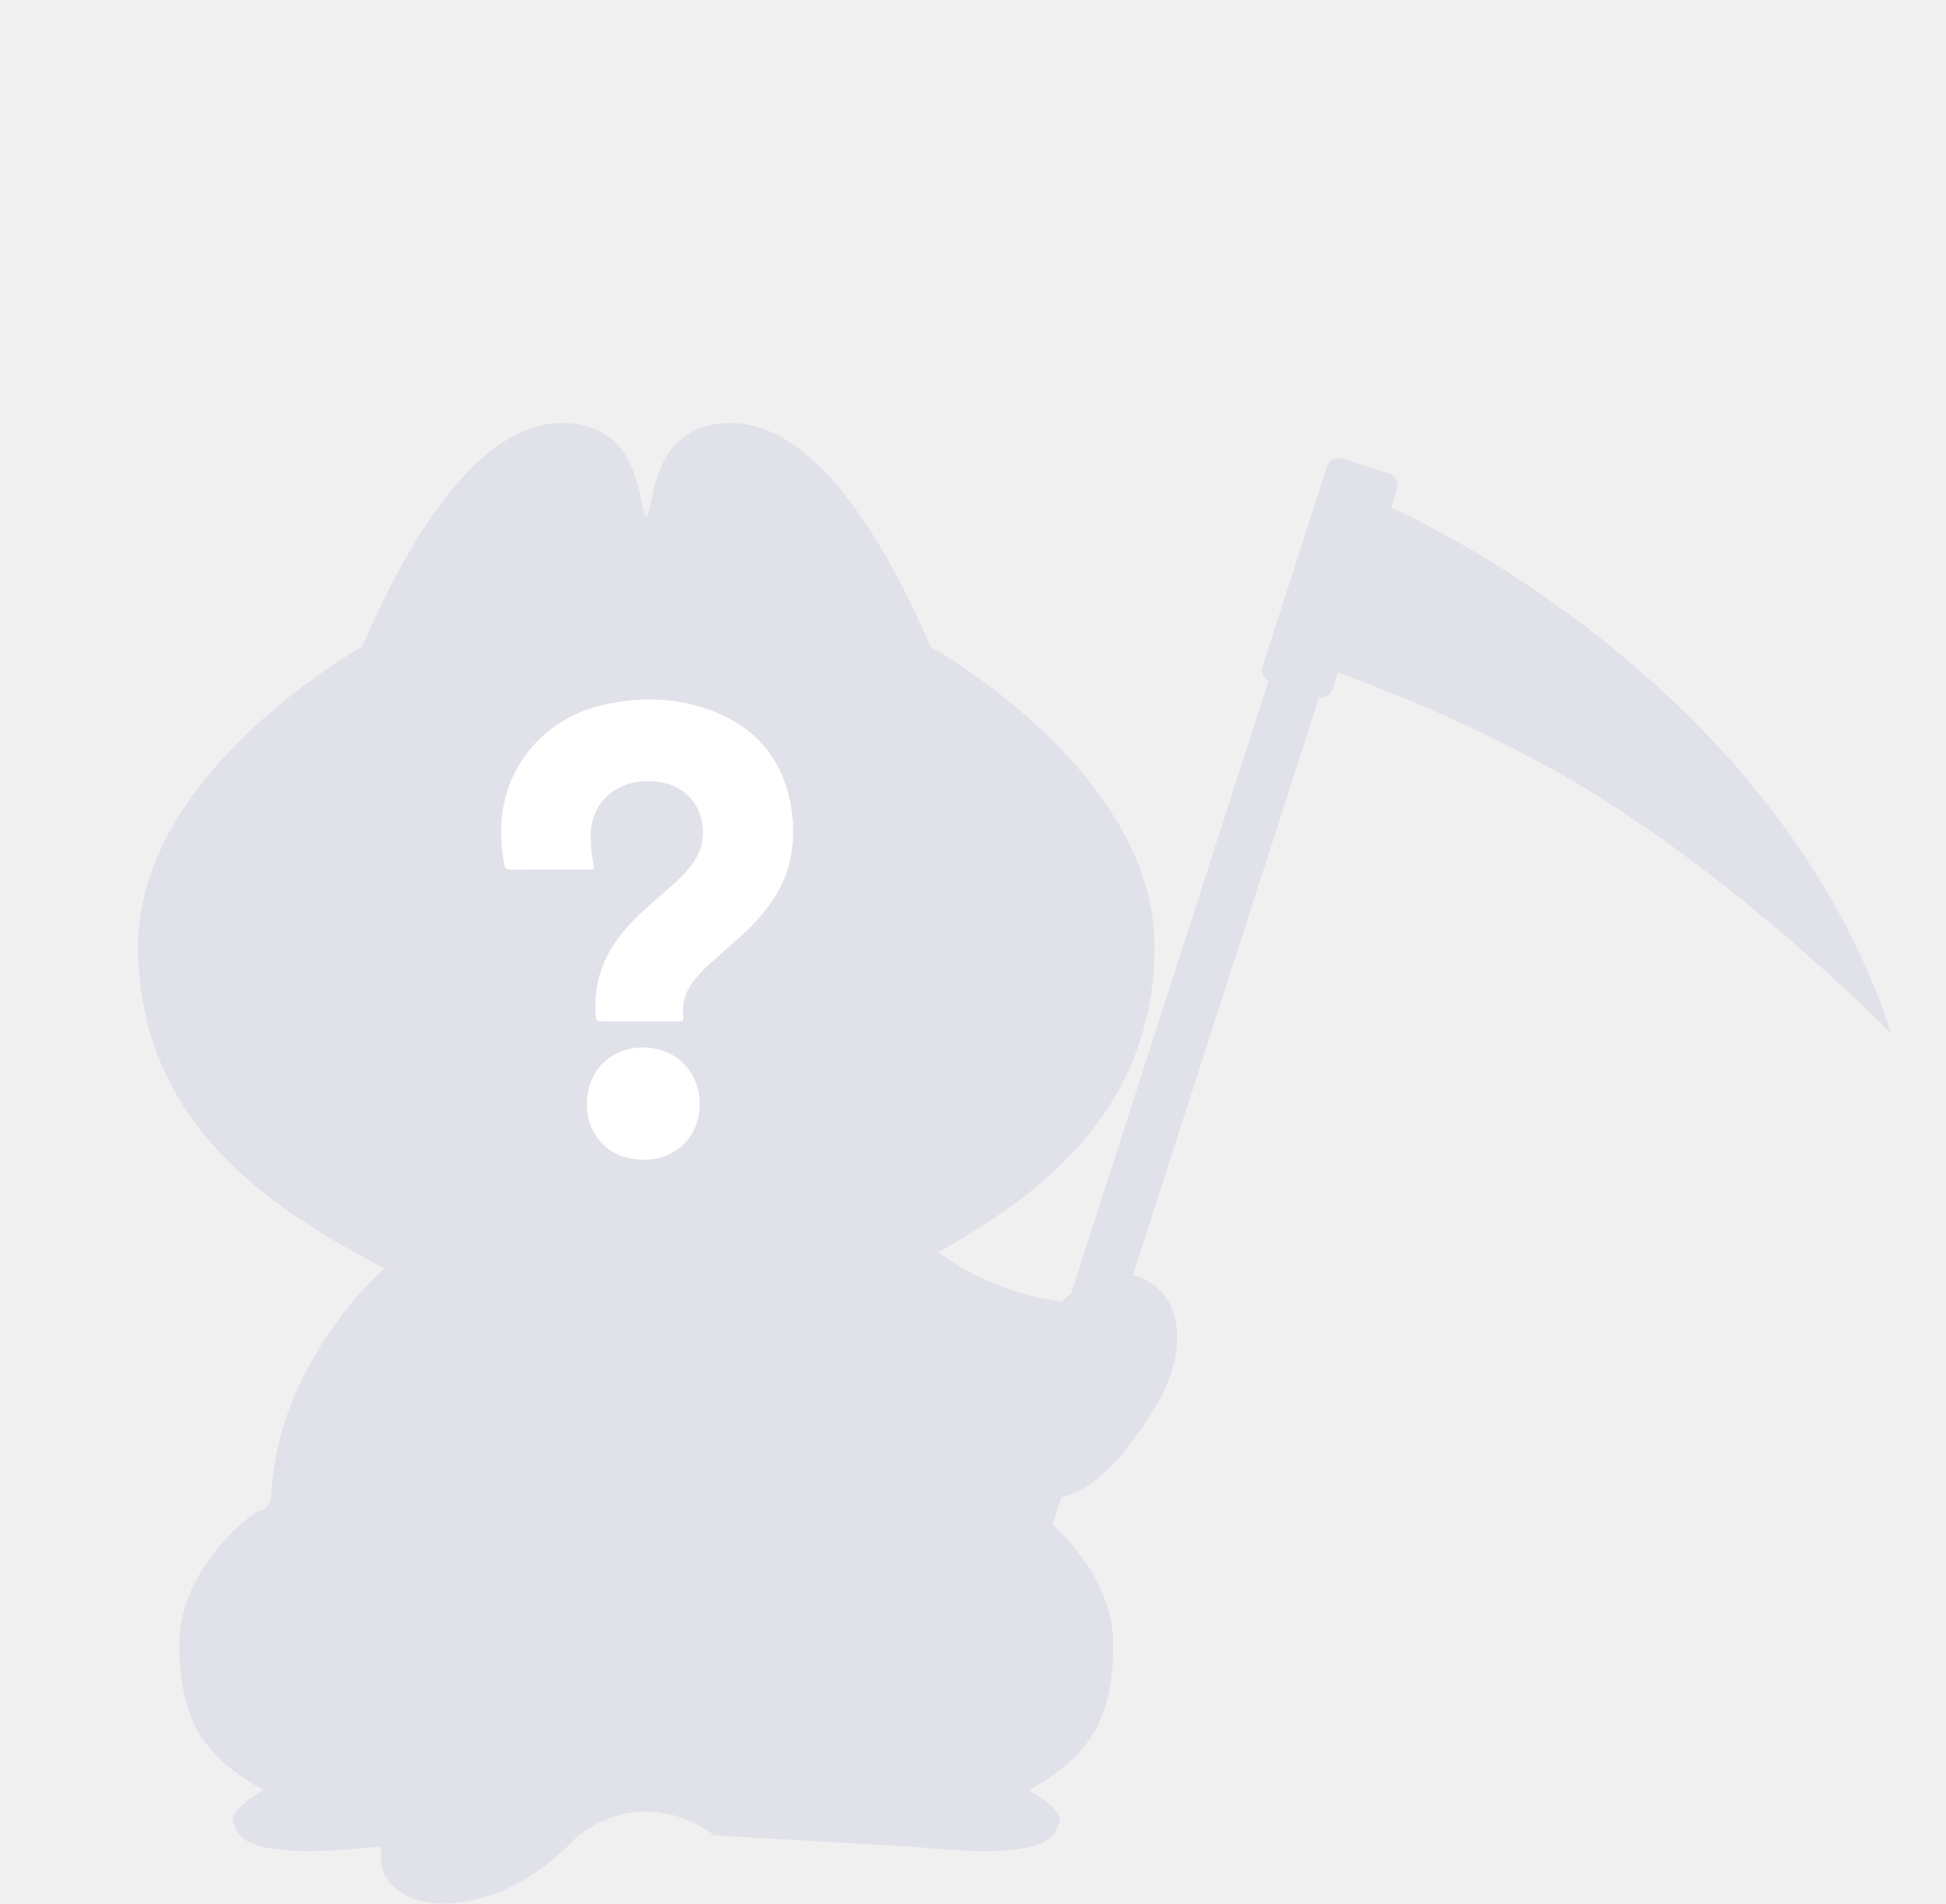
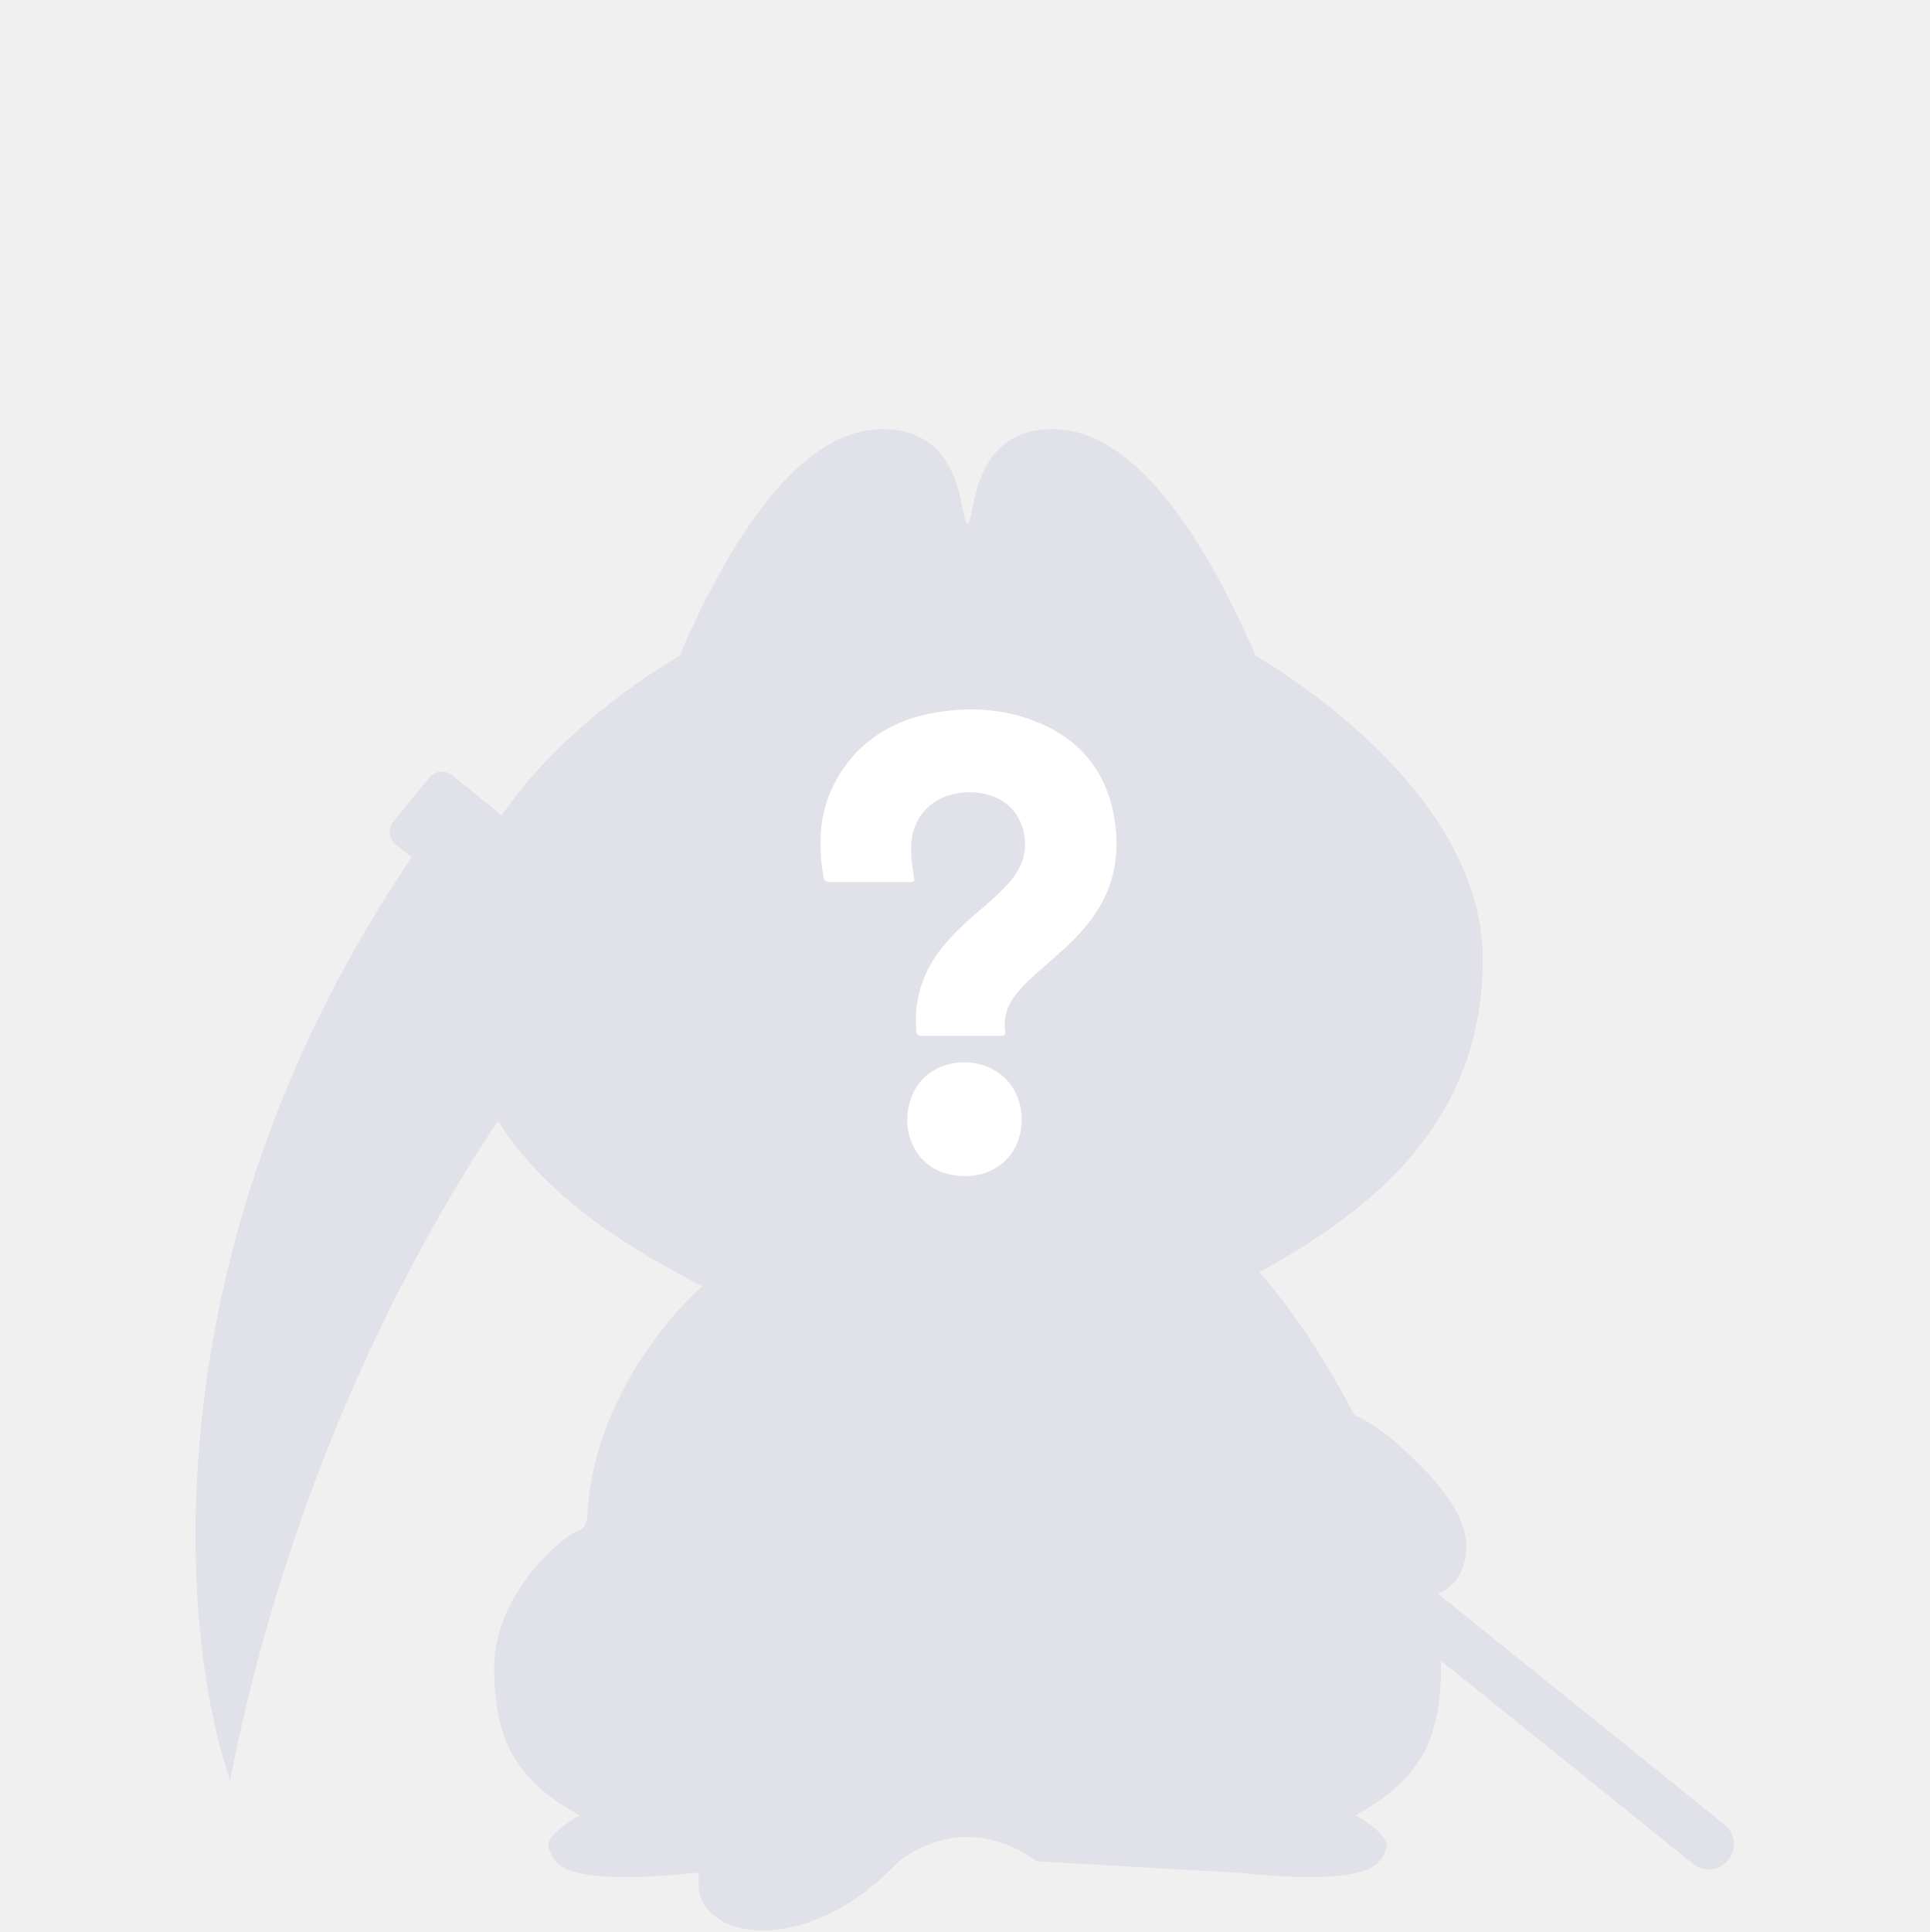
- <svg xmlns="http://www.w3.org/2000/svg" width="1099" height="1075" viewBox="0 0 1099 1075" fill="none">
-   <path d="M566.022 853.809C567.377 848.808 565.675 843.299 562.162 840.379C566.344 832.637 572.651 821.636 578.762 813.546C584.925 805.389 593.805 796.165 600.053 789.98C603.676 792.112 608.882 792.408 613.208 790.411C618.854 787.805 620.861 782.296 617.686 778.116C614.52 773.927 607.367 772.649 601.729 775.256C601.179 775.51 600.679 775.797 600.205 776.102C600.324 775.772 600.434 775.433 600.527 775.087C602.118 769.214 599.503 762.63 594.678 760.38C589.852 758.129 584.654 761.057 583.063 766.929C581.692 771.989 583.453 777.566 587.042 780.46C582.767 788.736 576.426 800.422 571.567 806.861C566.547 813.504 556.202 823.887 549.083 830.792C545.46 828.634 540.228 828.33 535.877 830.335C530.231 832.941 528.225 838.45 531.399 842.63C534.565 846.819 541.718 848.097 547.356 845.491C547.906 845.237 548.406 844.949 548.88 844.644C548.761 844.974 548.651 845.313 548.558 845.66C546.967 851.532 549.582 858.116 554.408 860.367C559.233 862.618 564.431 859.69 566.022 853.817V853.809Z" fill="#727384" stroke="#727384" stroke-miterlimit="10" />
-   <path d="M643.083 721.726C620.32 713.763 593.154 734.157 579.271 766.262C565.396 798.367 559.488 835.71 582.251 843.672C605.014 851.635 625.45 834.796 648.594 799.949C674.185 761.422 665.846 729.689 643.083 721.726Z" fill="#E0E1E9" stroke="#E0E1E9" stroke-miterlimit="10" />
-   <path d="M526.242 848.427L552.316 849.891" stroke="#E0E1E9" stroke-miterlimit="10" />
-   <path d="M528.443 824.217L567.282 826.41" stroke="#E0E1E9" stroke-miterlimit="10" />
-   <path d="M536.088 800.117L580.345 802.606" stroke="#E0E1E9" stroke-miterlimit="10" />
-   <path d="M781.123 284.56L766.182 330.921C766.182 330.921 984.41 430.41 1068.2 583.728C1000.16 377.341 781.123 284.569 781.123 284.569V284.56Z" fill="#E0E1E9" />
-   <path d="M766.19 330.921L750.936 378.247C750.936 378.247 815.518 399.579 883.046 438.023C978.696 492.47 1068.2 583.728 1068.2 583.728C984.41 430.418 766.181 330.921 766.181 330.921H766.19Z" fill="#E0E1E9" />
-   <path d="M766.156 279.045L525.791 1025.03" stroke="#E0E1E9" stroke-width="30" stroke-miterlimit="10" stroke-linecap="round" />
-   <path d="M749.414 263.521L713.029 376.417C711.847 380.085 713.865 384.017 717.536 385.198L743.724 393.624C747.396 394.806 751.331 392.789 752.513 389.121L788.898 276.226C790.08 272.557 788.062 268.626 784.391 267.444L758.203 259.018C754.531 257.837 750.597 259.853 749.414 263.521Z" fill="#E0E1E9" />
-   <path d="M403.281 1036.51C403.281 1036.51 367.74 1006.15 326.681 1036.51L288.321 926.447L327.965 791.428L395.621 786.446L446.893 918.7L403.281 1036.5V1036.51Z" fill="#E0E1E9" />
-   <path d="M403.279 1036.51C403.279 1036.51 394.828 1028.06 402.035 1017.82C409.242 1007.59 425.255 969.353 421.991 907.78C418.727 846.208 394.069 795.597 364.984 795.597C335.898 795.597 311.24 846.208 307.976 907.78C304.712 969.353 320.725 1007.59 327.932 1017.82C335.138 1028.06 326.687 1036.51 326.687 1036.51C287.277 1078.49 245.758 1079.37 229.454 1070.48C213.15 1061.59 215.218 1049.46 215.315 1045.77C215.412 1042.08 212.632 1043 212.632 1043C134.95 1051.06 134.764 1036.31 131.735 1029.17C128.697 1022.02 148.919 1010.94 148.919 1010.94C114.582 991.943 101.3 970.714 101.3 928.578C101.3 886.441 141.163 854.446 147.279 852.923C153.395 851.401 153.242 843.984 153.242 843.984C157.128 767.712 217.221 716.204 217.221 716.204C151.327 682.28 77.999 632.946 77.999 534.261C77.999 435.576 204.472 365.276 204.472 365.276C236.91 289.993 275.78 238.9 317.421 238.9C359.061 238.9 360.532 278.939 363.812 289.731C364.377 291.583 365 291.541 365 291.541C365 291.541 365.622 291.583 366.187 289.731C369.467 278.939 370.946 238.9 412.578 238.9C454.211 238.9 493.089 289.993 525.527 365.276C525.527 365.276 652 435.576 652 534.261C652 632.946 578.672 682.272 512.778 716.204C512.778 716.204 572.871 767.712 576.757 843.984C576.757 843.984 576.604 851.393 582.72 852.923C588.836 854.446 628.699 886.441 628.699 928.578C628.699 970.714 615.417 991.952 581.08 1010.94C581.08 1010.94 601.294 1022.02 598.264 1029.17C595.227 1036.31 595.049 1051.06 517.367 1043" fill="#E0E1E9" />
-   <path d="M616.008 736.215C616.008 736.215 559.784 738.677 513.345 693.2C466.913 647.731 489.212 798.38 489.212 798.38L556.132 824.7L616.008 736.215Z" fill="#E0E1E9" />
-   <path d="M303.179 418.812C314.731 407.157 328.489 400.341 344.104 397.31C364.9 393.258 385.43 394.246 405.106 402.602C430.283 413.286 444.042 432.761 447.368 459.739C449.675 478.528 445.73 495.793 434.429 511.199C429.999 517.227 424.984 522.737 419.45 527.744C413.565 533.069 407.58 538.294 401.646 543.569C398.001 546.801 394.591 550.25 391.632 554.135C387.335 559.762 385.079 565.958 385.848 573.159C386.232 576.726 386.082 576.809 382.22 576.809C368.461 576.843 354.686 576.843 340.927 576.809C336.648 576.809 336.631 576.759 336.363 572.623C335.243 555.291 340.559 540.086 351.526 526.739C358.347 518.433 366.455 511.45 374.563 504.467C378.993 500.666 383.307 496.731 387.269 492.444C393.788 485.394 397.784 477.406 396.915 467.425C395.878 455.569 388.673 446.175 377.338 442.775C370.551 440.732 363.613 440.565 356.709 442.256C342.95 445.622 334.24 456.323 333.622 470.506C333.321 477.171 334.357 483.736 335.427 490.183C334.558 491.489 333.338 491.104 332.284 491.104C317.874 491.137 303.463 491.087 289.036 491.154C286.712 491.171 285.224 490.97 284.706 488.073C280.058 462.217 284.489 438.807 303.179 418.812Z" fill="white" />
-   <path d="M380.279 596.066C394.271 604.522 397.799 621.285 393.368 634.581C389.022 647.643 376.5 655.664 361.989 654.894C356.422 654.592 351.123 653.454 346.241 650.64C335.007 644.21 329.256 630.428 332.082 616.663C336.863 593.269 360.151 587.542 376.049 593.989C377.386 594.542 378.657 595.262 380.279 596.066Z" fill="white" />
+ <svg xmlns="http://www.w3.org/2000/svg" width="1075" height="1076" viewBox="0 0 1075 1076" fill="none">
+   <path d="M700.42 799.385C689.332 820.801 705.698 850.566 735.529 868.831C765.361 887.087 801.5 898.194 812.588 876.778C823.676 855.362 809.881 832.76 778.639 804.94C744.098 774.181 711.508 777.969 700.42 799.385Z" fill="#E0E1E9" stroke="#E0E1E9" stroke-miterlimit="10" />
+   <path d="M577.281 1036.61C577.281 1036.61 541.74 1006.25 500.681 1036.61L462.321 926.547L501.965 791.528L569.621 786.546L620.893 918.8L577.281 1036.6V1036.61Z" fill="#E0E1E9" />
+   <path d="M577.279 1036.61C577.279 1036.61 568.828 1028.16 576.035 1017.92C583.242 1007.69 599.255 969.453 595.991 907.88C592.727 846.308 568.069 795.697 538.984 795.697C509.898 795.697 485.24 846.308 481.976 907.88C478.712 969.453 494.725 1007.69 501.932 1017.92C509.138 1028.16 500.687 1036.61 500.687 1036.61C461.277 1078.59 419.758 1079.47 403.454 1070.58C387.15 1061.69 389.218 1049.56 389.315 1045.87C389.412 1042.18 386.632 1043.1 386.632 1043.1C308.95 1051.16 308.764 1036.41 305.735 1029.27C302.697 1022.12 322.919 1011.04 322.919 1011.04C288.582 992.043 275.3 970.814 275.3 928.678C275.3 886.541 315.163 854.546 321.279 853.023C327.395 851.501 327.242 844.084 327.242 844.084C331.128 767.812 391.221 716.304 391.221 716.304C325.327 682.38 251.999 633.046 251.999 534.361C251.999 435.676 378.472 365.376 378.472 365.376C410.91 290.093 449.78 239 491.421 239C533.061 239 534.532 279.039 537.812 289.831C538.377 291.683 539 291.641 539 291.641C539 291.641 539.622 291.683 540.187 289.831C543.467 279.039 544.946 239 586.578 239C628.211 239 667.089 290.093 699.527 365.376C699.527 365.376 826 435.676 826 534.361C826 633.046 752.672 682.372 686.778 716.304C686.778 716.304 746.871 767.812 750.757 844.084C750.757 844.084 750.604 851.493 756.72 853.023C762.836 854.546 802.699 886.541 802.699 928.678C802.699 970.814 789.417 992.052 755.08 1011.04C755.08 1011.04 775.294 1022.12 772.264 1029.27C769.227 1036.41 769.049 1051.16 691.367 1043.1" fill="#E0E1E9" />
+   <path d="M763.5 806.6C763.5 806.6 733.784 738.777 687.345 693.3C640.913 647.831 663.212 798.48 663.212 798.48L730.132 824.801L763.5 806.6Z" fill="#E0E1E9" />
+   <path d="M477.179 418.912C488.731 407.257 502.489 400.441 518.104 397.41C538.9 393.358 559.43 394.346 579.106 402.702C604.283 413.386 618.042 432.861 621.368 459.839C623.675 478.628 619.73 495.893 608.429 511.299C603.999 517.328 598.984 522.837 593.45 527.844C587.565 533.169 581.58 538.394 575.646 543.669C572.001 546.901 568.591 550.35 565.632 554.236C561.335 559.862 559.079 566.058 559.848 573.259C560.232 576.826 560.082 576.909 556.22 576.909C542.461 576.943 528.686 576.943 514.927 576.909C510.648 576.909 510.631 576.859 510.363 572.723C509.243 555.391 514.559 540.186 525.526 526.839C532.347 518.533 540.455 511.55 548.563 504.567C552.993 500.766 557.307 496.831 561.269 492.544C567.788 485.494 571.784 477.506 570.915 467.525C569.878 455.669 562.673 446.275 551.338 442.875C544.551 440.832 537.613 440.665 530.709 442.356C516.95 445.722 508.24 456.423 507.622 470.607C507.321 477.271 508.357 483.836 509.427 490.283C508.558 491.589 507.338 491.204 506.284 491.204C491.874 491.238 477.463 491.187 463.036 491.254C460.712 491.271 459.224 491.07 458.706 488.173C454.058 462.317 458.489 438.907 477.179 418.912Z" fill="white" />
+   <path d="M554.279 596.166C568.271 604.622 571.799 621.385 567.368 634.681C563.022 647.743 550.5 655.764 535.989 654.994C530.422 654.693 525.123 653.554 520.241 650.741C509.007 644.31 503.256 630.528 506.082 616.763C510.863 593.369 534.151 587.642 550.049 594.089C551.386 594.642 552.657 595.362 554.279 596.166Z" fill="white" />
+   <path d="M294.51 497.479L951.884 1027.1" stroke="#E0E1E9" stroke-width="28" stroke-linecap="round" />
+   <path d="M332.036 553.831L234.513 471.182C81.496 691.579 99.868 909.889 128.181 991.495C172.476 765.587 282.54 605.591 332.036 553.831Z" fill="#E0E1E9" />
+   <mask id="mask0_2407_25837" style="mask-type:alpha" maskUnits="userSpaceOnUse" x="109" y="469" width="224" height="522">
+     <path d="M332.036 552.578L234.513 469.929C81.496 690.327 99.868 908.637 128.181 990.242C172.476 764.335 282.54 604.338 332.036 552.578Z" fill="#CECECE" />
+   </mask>
+   <g mask="url(#mask0_2407_25837)">
+     <path d="M295.236 496.227C151.783 650.505 124.728 889.018 129.133 988.99L119.696 1012.78C110.468 990.869 91.76 945.036 90.753 937.021C89.746 929.007 73.556 781.324 65.586 708.484L148.638 460.538C257.276 408.151 438.69 341.949 295.236 496.227Z" fill="#E0E1E9" />
+   </g>
+   <rect width="49.686" height="167.041" rx="9" transform="matrix(0.63141 -0.775449 0.778444 0.627714 213.443 464.629)" fill="#E0E1E9" />
</svg>
